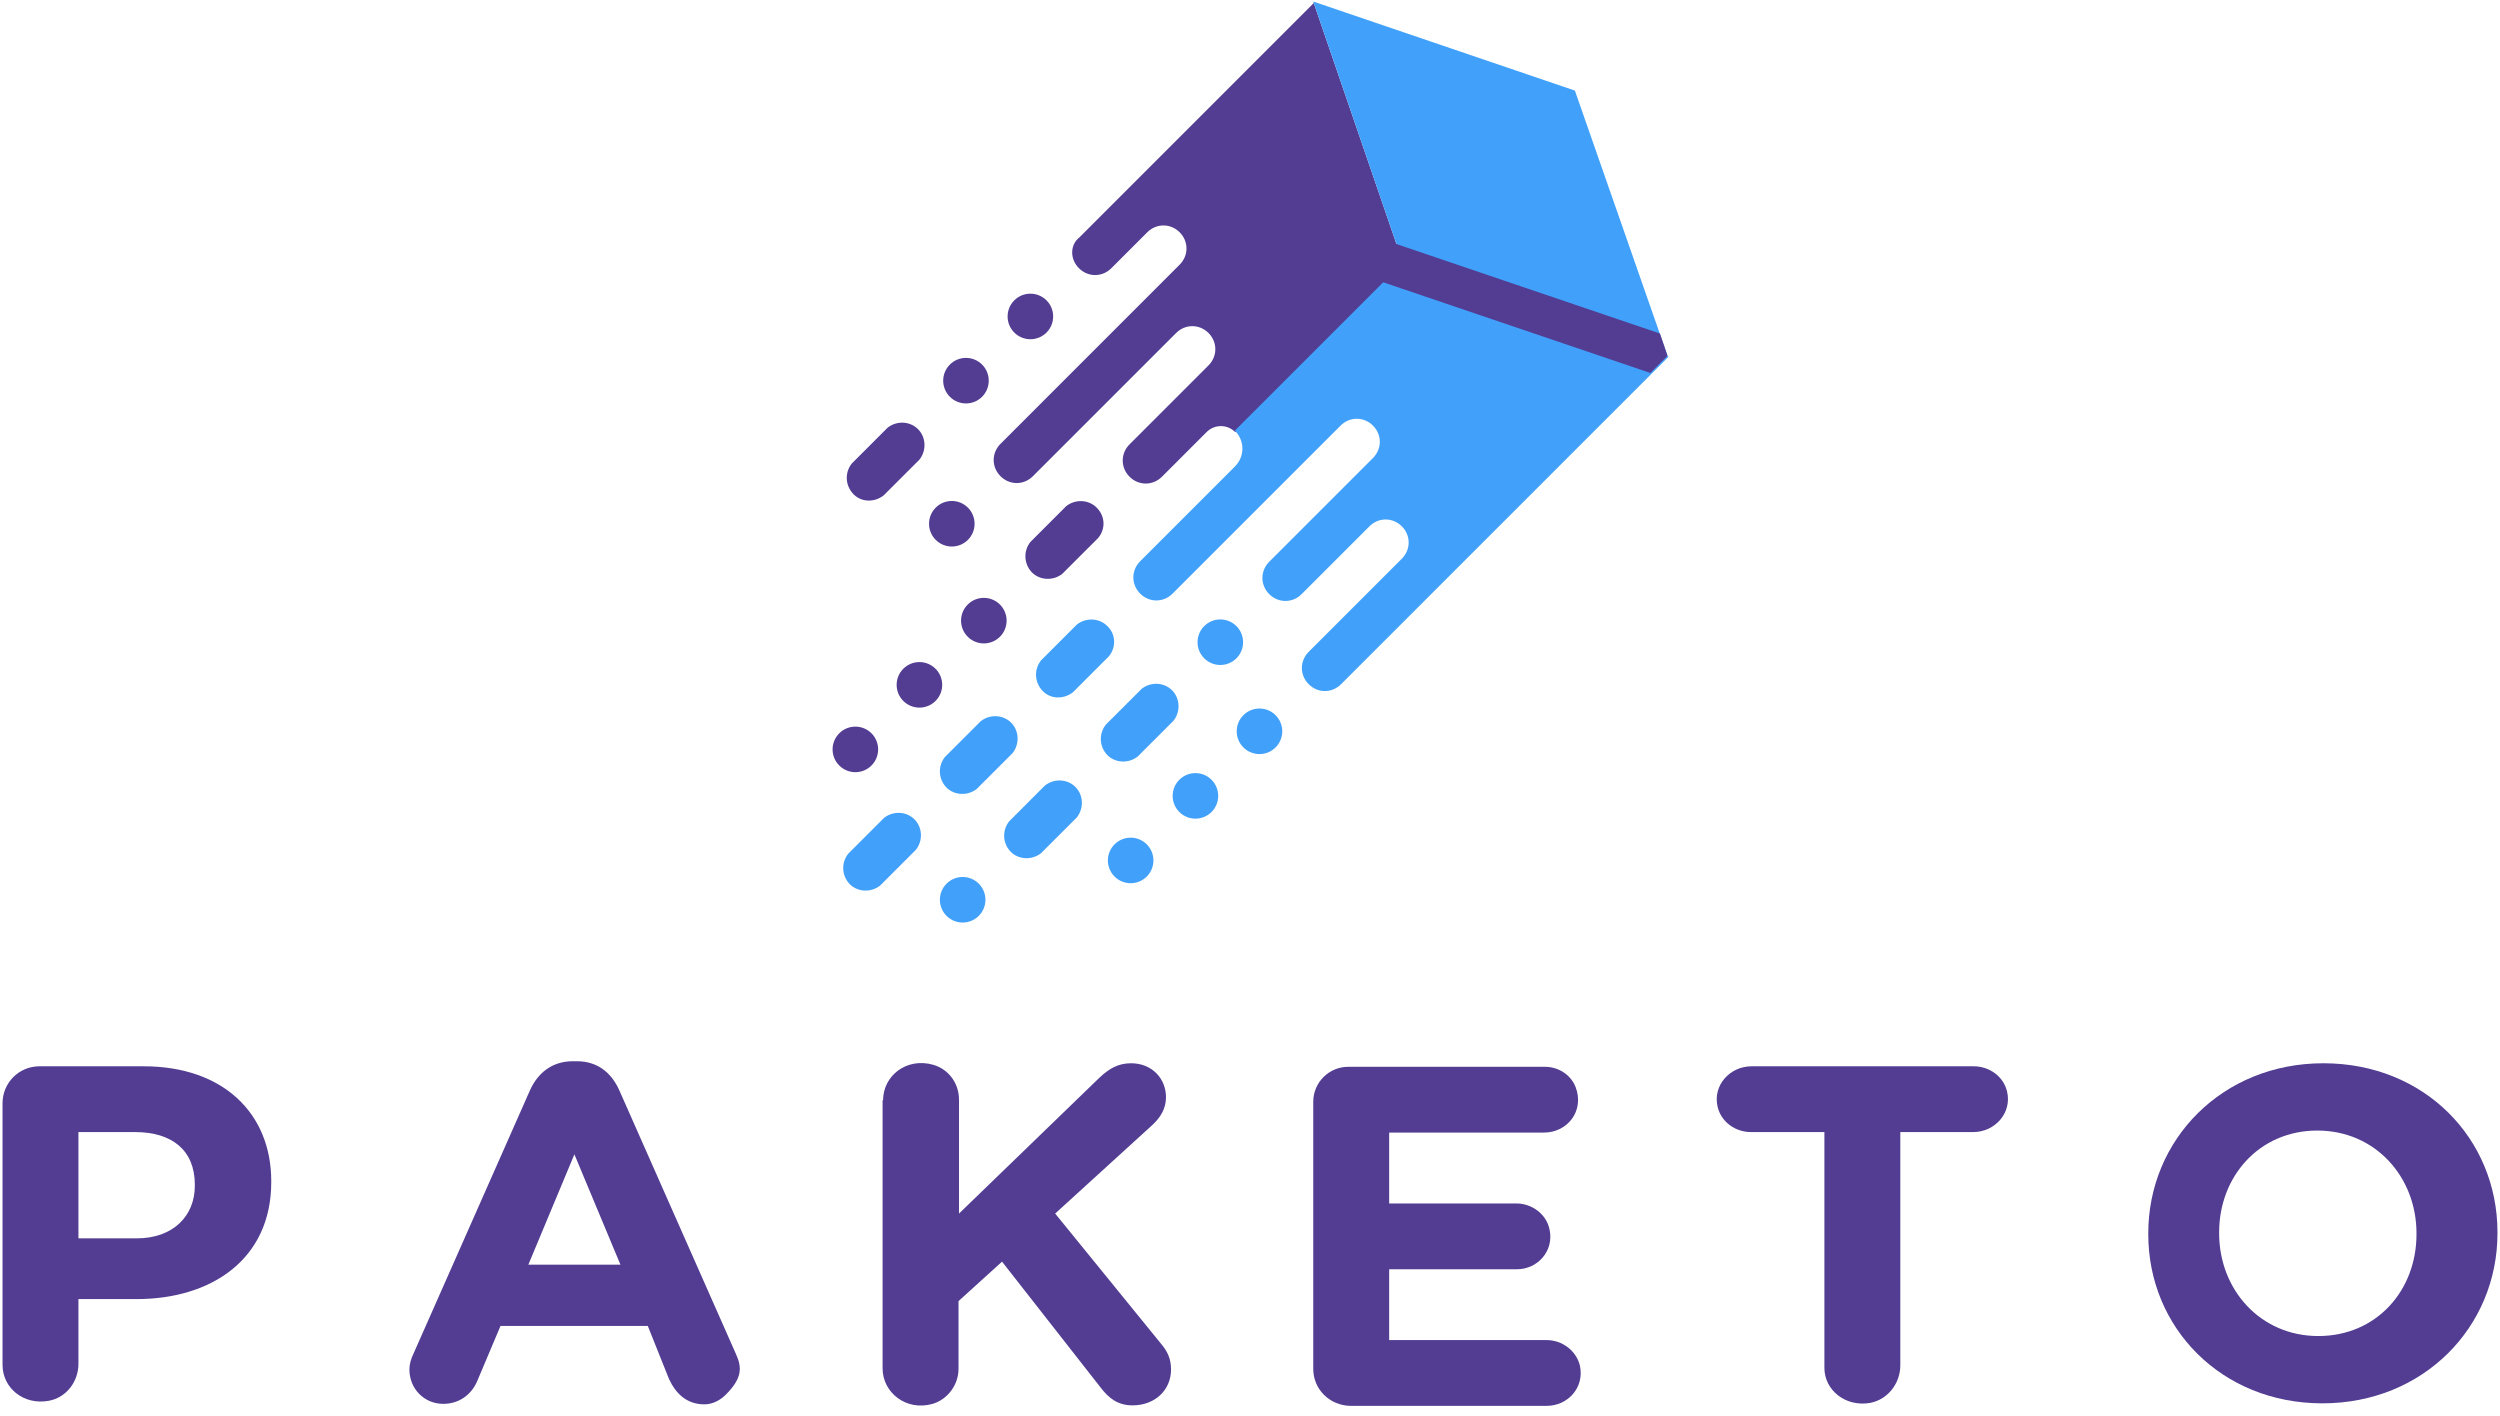
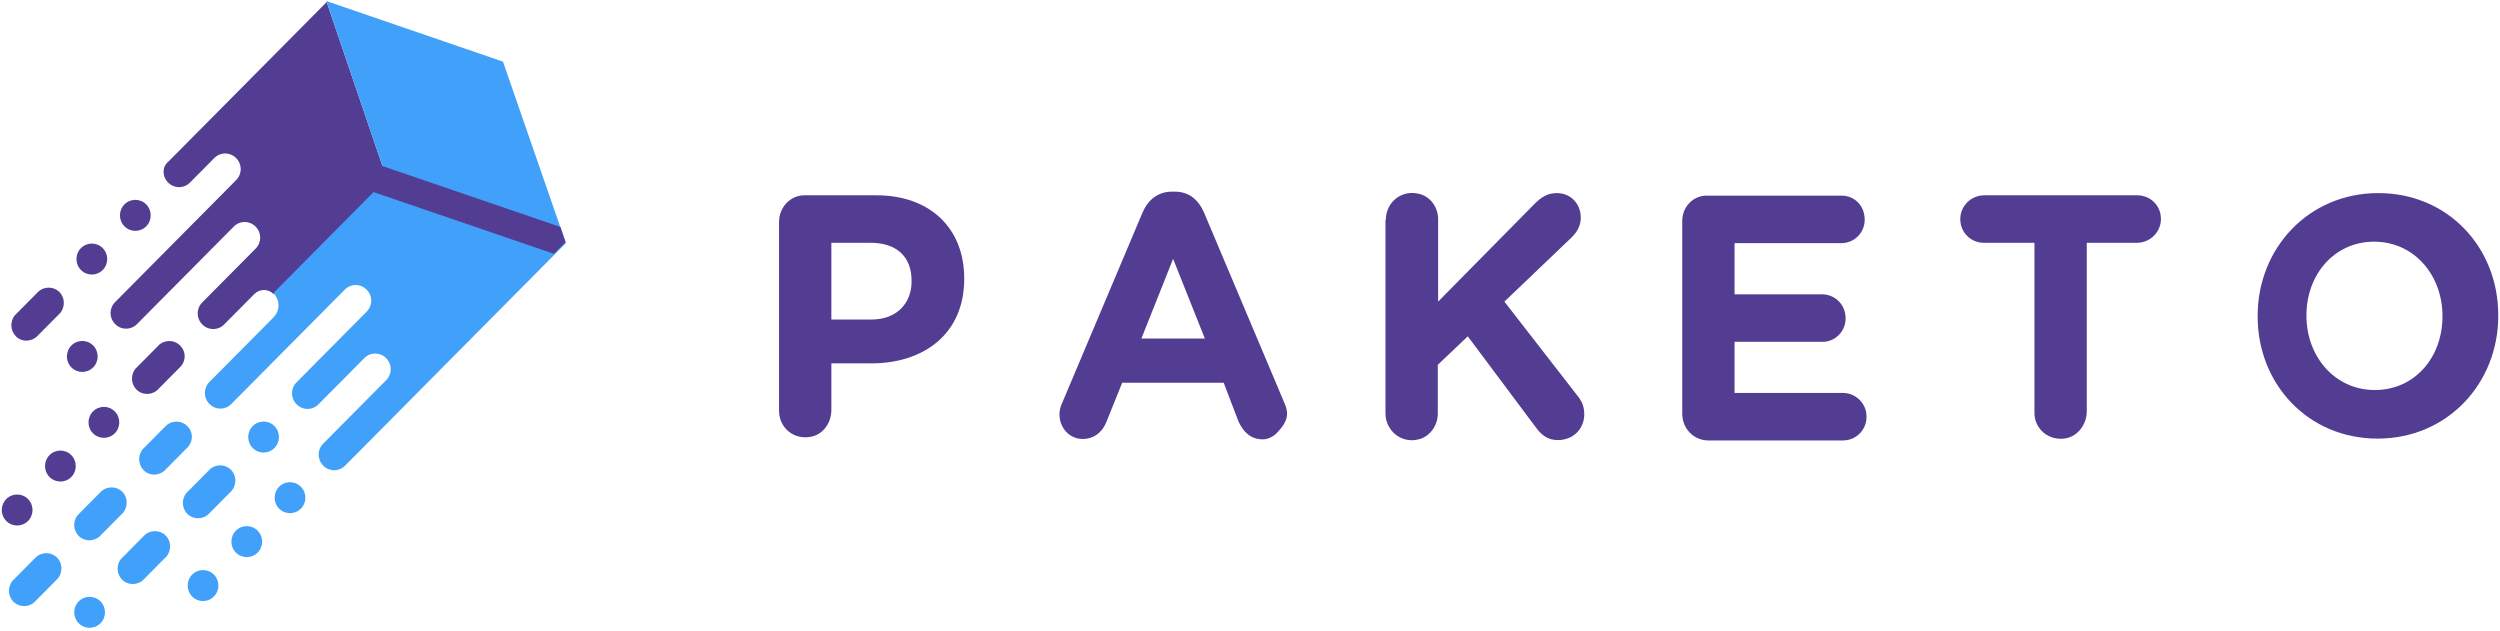
- <svg xmlns="http://www.w3.org/2000/svg" width="136px" height="77px" viewBox="0 0 136 77" version="1.1">
+ <svg xmlns="http://www.w3.org/2000/svg" width="119px" height="30px" viewBox="0 0 119 30" version="1.1">
  <defs />
-   <g id="-Product---HD" stroke="none" stroke-width="1" fill="none" fill-rule="evenodd" transform="translate(-313, -2398)">
-     <g id="Packeto" transform="translate(313, 2398)" fill-rule="nonzero">
-       <circle id="Oval" fill="#523D93" transform="translate(51.7791, 28.49242) rotate(-45) translate(-51.7791, -28.49242) " cx="51.779" cy="28.492" r="1.239" />
-       <path d="M58.695,14.591 C59.19,15.087 59.961,15.087 60.457,14.591 L62.411,12.636 C62.907,12.141 63.678,12.141 64.173,12.636 C64.669,13.132 64.669,13.903 64.173,14.398 L54.428,24.144 C53.932,24.64 53.932,25.411 54.428,25.906 C54.923,26.402 55.694,26.402 56.189,25.906 L63.981,18.115 C64.476,17.619 65.247,17.619 65.743,18.115 C66.238,18.611 66.238,19.381 65.743,19.877 L61.448,24.172 C60.952,24.667 60.952,25.438 61.448,25.934 C61.943,26.429 62.714,26.429 63.21,25.934 L65.632,23.511 C66.073,23.07 66.761,23.07 67.202,23.511 L76.342,14.371 L71.469,0.165 L58.722,12.912 C58.199,13.325 58.199,14.096 58.695,14.591 Z" id="Shape" fill="#523D93" />
-       <path d="M78.847,11.755 L67.174,23.428 C67.725,23.979 67.725,24.832 67.174,25.383 L62.026,30.531 C61.53,31.027 61.53,31.798 62.026,32.293 C62.521,32.789 63.292,32.789 63.788,32.293 L72.928,23.153 C73.423,22.657 74.194,22.657 74.69,23.153 C75.185,23.649 75.185,24.419 74.69,24.915 L69.046,30.559 C68.551,31.054 68.551,31.825 69.046,32.321 C69.542,32.816 70.313,32.816 70.808,32.321 L74.497,28.632 C74.993,28.136 75.764,28.136 76.259,28.632 C76.755,29.127 76.755,29.898 76.259,30.394 L71.194,35.459 C70.698,35.955 70.698,36.726 71.194,37.221 C71.689,37.717 72.46,37.717 72.955,37.221 L90.768,19.409 L78.847,11.755 Z" id="Shape" fill="#41A1FA" />
-       <polygon id="Shape" fill="#41A1FA" points="71.441 0.083 85.674 4.928 90.713 19.354 76.314 14.288" />
-       <circle id="Oval" fill="#523D93" transform="translate(56.05326, 17.21506) rotate(-45) translate(-56.05326, -17.21506) " cx="56.053" cy="17.215" r="1.239" />
-       <circle id="Oval" fill="#523D93" transform="translate(52.54922, 20.70818) rotate(-45) translate(-52.54922, -20.70818) " cx="52.549" cy="20.708" r="1.239" />
-       <circle id="Oval" fill="#523D93" transform="translate(53.52018, 33.7625) rotate(-45) translate(-53.52018, -33.7625) " cx="53.52" cy="33.763" r="1.239" />
-       <circle id="Oval" fill="#523D93" transform="translate(50.01615, 37.25562) rotate(-45) translate(-50.01615, -37.25562) " cx="50.016" cy="37.256" r="1.239" />
-       <circle id="Oval" fill="#523D93" transform="translate(46.53158, 40.76821) rotate(-45) translate(-46.53158, -40.76821) " cx="46.532" cy="40.768" r="1.239" />
-       <circle id="Oval" fill="#41A1FA" transform="translate(68.5159, 39.78307) rotate(-45) translate(-68.5159, -39.78307) " cx="68.516" cy="39.783" r="1.239" />
-       <circle id="Oval" fill="#41A1FA" transform="translate(65.0313, 43.29566) rotate(-45) translate(-65.0313, -43.29566) " cx="65.031" cy="43.296" r="1.239" />
-       <circle id="Oval" fill="#41A1FA" transform="translate(61.5078, 46.80824) rotate(-45) translate(-61.5078, -46.80824) " cx="61.508" cy="46.808" r="1.239" />
-       <circle id="Oval" fill="#41A1FA" transform="translate(66.38545, 34.93572) rotate(-45) translate(-66.38545, -34.93572) " cx="66.385" cy="34.936" r="1.239" />
-       <circle id="Oval" fill="#41A1FA" transform="translate(52.36928, 48.94716) rotate(-45) translate(-52.36928, -48.94716) " cx="52.369" cy="48.947" r="1.239" />
-       <polygon id="Shape" fill="#523D93" points="75.929 14.288 75.543 13.132 90.3 18.143 90.713 19.354 89.777 20.29 74.938 15.252" />
-       <path d="M49.94,23.346 C49.5,22.905 48.784,22.878 48.288,23.263 L46.334,25.218 C45.948,25.713 45.976,26.402 46.416,26.87 C46.857,27.338 47.572,27.338 48.068,26.952 L50.023,24.998 C50.408,24.502 50.381,23.786 49.94,23.346 Z" id="Shape" fill="#523D93" />
-       <path d="M59.658,27.613 C59.218,27.172 58.502,27.145 58.006,27.53 L56.052,29.485 C55.666,29.981 55.694,30.669 56.134,31.137 C56.575,31.577 57.291,31.605 57.786,31.219 L59.741,29.265 C60.154,28.769 60.126,28.081 59.658,27.613 Z" id="Shape" fill="#523D93" />
-       <path d="M60.236,34.055 C59.796,33.615 59.08,33.587 58.585,33.972 L56.63,35.927 C56.245,36.423 56.272,37.111 56.713,37.579 C57.153,38.047 57.869,38.047 58.364,37.662 L60.319,35.707 C60.732,35.211 60.704,34.496 60.236,34.055 Z" id="Shape" fill="#41A1FA" />
-       <path d="M55.006,39.313 C54.565,38.873 53.849,38.845 53.354,39.231 L51.399,41.185 C51.014,41.681 51.041,42.369 51.482,42.837 C51.922,43.278 52.638,43.305 53.134,42.92 L55.088,40.965 C55.474,40.47 55.446,39.754 55.006,39.313 Z" id="Shape" fill="#41A1FA" />
-       <path d="M49.747,44.572 C49.307,44.131 48.591,44.104 48.096,44.489 L46.141,46.444 C45.755,46.939 45.783,47.628 46.223,48.096 C46.664,48.536 47.38,48.564 47.875,48.178 L49.83,46.223 C50.215,45.728 50.188,45.012 49.747,44.572 Z" id="Shape" fill="#41A1FA" />
-       <path d="M63.76,37.551 C63.32,37.111 62.604,37.083 62.109,37.469 L60.154,39.423 C59.768,39.919 59.796,40.607 60.236,41.075 C60.677,41.516 61.393,41.543 61.888,41.158 L63.843,39.203 C64.228,38.708 64.201,37.992 63.76,37.551 Z" id="Shape" fill="#41A1FA" />
-       <path d="M58.502,42.81 C58.062,42.369 57.346,42.342 56.85,42.727 L54.896,44.682 C54.51,45.177 54.538,45.866 54.978,46.334 C55.419,46.774 56.134,46.802 56.63,46.416 L58.585,44.462 C58.97,43.966 58.943,43.25 58.502,42.81 Z" id="Shape" fill="#41A1FA" />
-       <g id="Group" transform="translate(0, 57.53846)" fill="#523D93">
-         <path d="M0.138,2.478 C0.138,1.377 1.019,0.468 2.147,0.468 L7.819,0.468 C12.141,0.468 14.756,3.028 14.756,6.717 L14.756,6.772 C14.756,10.957 11.508,13.132 7.433,13.132 L4.267,13.132 L4.267,16.656 C4.267,17.619 3.606,18.5 2.643,18.666 C1.294,18.913 0.138,17.977 0.138,16.711 L0.138,2.478 Z M7.433,9.828 C9.443,9.828 10.599,8.589 10.599,6.965 L10.599,6.91 C10.599,5.038 9.36,4.047 7.351,4.047 L4.267,4.047 L4.267,9.828 L7.433,9.828 Z" id="Shape" />
-         <path d="M22.492,16.105 L28.824,1.789 C29.265,0.798 30.063,0.193 31.164,0.193 L31.385,0.193 C32.486,0.193 33.257,0.798 33.697,1.789 L40.029,16.105 C40.387,16.876 40.36,17.454 39.479,18.335 C39.176,18.638 38.763,18.858 38.322,18.858 C37.386,18.858 36.781,18.308 36.395,17.482 L35.239,14.591 L27.228,14.591 L25.961,17.592 C25.631,18.363 24.943,18.831 24.117,18.831 C23.07,18.831 22.272,18.005 22.272,16.959 C22.272,16.683 22.355,16.381 22.492,16.105 Z M33.752,11.26 L31.247,5.258 L28.742,11.26 L33.752,11.26 Z" id="Shape" />
-         <path d="M48.04,2.313 C48.04,0.991 49.307,-0.028 50.766,0.385 C51.619,0.633 52.17,1.404 52.17,2.285 L52.17,8.479 L59.796,1.101 C60.319,0.606 60.815,0.303 61.53,0.303 C62.687,0.303 63.43,1.156 63.43,2.147 C63.43,2.781 63.127,3.249 62.687,3.662 L57.401,8.479 L63.155,15.555 C63.485,15.94 63.705,16.353 63.705,16.959 C63.705,18.087 62.824,18.913 61.613,18.913 C60.815,18.913 60.319,18.528 59.879,17.95 L54.51,11.095 L52.143,13.242 L52.143,16.931 C52.143,17.785 51.564,18.583 50.738,18.831 C49.307,19.244 48.013,18.225 48.013,16.904 L48.013,2.313 L48.04,2.313 Z" id="Shape" />
-         <path d="M71.441,16.931 L71.441,2.395 C71.441,1.349 72.295,0.496 73.341,0.496 L84.05,0.496 C84.766,0.496 85.427,0.909 85.702,1.569 C86.225,2.891 85.262,4.074 83.995,4.074 L75.571,4.074 L75.571,7.929 L82.481,7.929 C83.334,7.929 84.133,8.507 84.298,9.36 C84.546,10.517 83.637,11.508 82.536,11.508 L75.571,11.508 L75.571,15.362 L84.133,15.362 C84.986,15.362 85.757,15.94 85.95,16.766 C86.198,17.95 85.289,18.941 84.133,18.941 L73.451,18.941 C72.322,18.913 71.441,18.032 71.441,16.931 Z" id="Shape" />
-         <path d="M99.247,4.047 L95.255,4.047 C94.402,4.047 93.631,3.496 93.438,2.67 C93.163,1.514 94.099,0.468 95.283,0.468 L107.368,0.468 C108.222,0.468 108.993,1.019 109.185,1.845 C109.461,3.001 108.525,4.047 107.341,4.047 L103.377,4.047 L103.377,16.738 C103.377,17.702 102.716,18.583 101.752,18.776 C100.403,19.023 99.247,18.087 99.247,16.876 L99.247,4.047 Z" id="Shape" />
-         <path d="M116.866,9.608 L116.866,9.553 C116.866,4.46 120.886,0.303 126.392,0.303 C131.898,0.303 135.862,4.405 135.862,9.498 L135.862,9.553 C135.862,14.646 131.843,18.803 126.337,18.803 C120.831,18.803 116.866,14.674 116.866,9.608 Z M131.457,9.608 L131.457,9.553 C131.457,6.497 129.228,3.964 126.062,3.964 C122.896,3.964 120.721,6.47 120.721,9.498 L120.721,9.553 C120.721,12.609 122.951,15.142 126.117,15.142 C129.283,15.142 131.457,12.664 131.457,9.608 Z" id="Shape" />
+   <g id="Megamenu-About---Mobile" stroke="none" stroke-width="1" fill="none" fill-rule="evenodd">
+     <g id="Group-43" fill-rule="nonzero">
+       <g id="Group-42">
+         <path d="M4.434,17.488 C4.148,17.776 3.685,17.776 3.399,17.488 C3.113,17.2 3.113,16.733 3.399,16.445 C3.685,16.157 4.148,16.157 4.434,16.445 C4.72,16.733 4.72,17.2 4.434,17.488 Z" id="Oval" fill="#523D93" />
+         <path d="M8.002,8.689 C8.295,8.984 8.751,8.984 9.043,8.689 L10.198,7.525 C10.491,7.23 10.946,7.23 11.239,7.525 C11.532,7.82 11.532,8.279 11.239,8.574 L5.481,14.377 C5.189,14.672 5.189,15.131 5.481,15.426 C5.774,15.721 6.23,15.721 6.522,15.426 L11.125,10.787 C11.418,10.492 11.873,10.492 12.166,10.787 C12.459,11.082 12.459,11.541 12.166,11.836 L9.629,14.393 C9.336,14.689 9.336,15.148 9.629,15.443 C9.922,15.738 10.377,15.738 10.67,15.443 L12.101,14 C12.361,13.738 12.768,13.738 13.028,14 L18.428,8.557 L15.549,0.098 L8.019,7.689 C7.71,7.934 7.71,8.393 8.002,8.689 Z" id="Shape" fill="#523D93" />
+         <path d="M19.908,7 L13.012,13.951 C13.337,14.279 13.337,14.787 13.012,15.115 L9.97,18.18 C9.678,18.475 9.678,18.934 9.97,19.23 C10.263,19.525 10.719,19.525 11.011,19.23 L16.411,13.787 C16.704,13.492 17.16,13.492 17.452,13.787 C17.745,14.082 17.745,14.541 17.452,14.836 L14.118,18.197 C13.825,18.492 13.825,18.951 14.118,19.246 C14.411,19.541 14.866,19.541 15.159,19.246 L17.339,17.049 C17.631,16.754 18.087,16.754 18.38,17.049 C18.672,17.344 18.672,17.803 18.38,18.098 L15.387,21.115 C15.094,21.41 15.094,21.869 15.387,22.164 C15.68,22.459 16.135,22.459 16.428,22.164 L26.951,11.557 L19.908,7 Z" id="Shape" fill="#41A1FA" />
+         <polygon id="Shape" fill="#41A1FA" points="15.533 0.049 23.942 2.934 26.919 11.525 18.412 8.508" />
+         <path d="M6.959,10.773 C6.674,11.061 6.21,11.061 5.924,10.773 C5.638,10.485 5.638,10.017 5.924,9.729 C6.21,9.441 6.674,9.441 6.959,9.729 C7.245,10.017 7.245,10.485 6.959,10.773 Z" id="Oval" fill="#523D93" />
+         <path d="M4.889,12.853 C4.603,13.141 4.14,13.141 3.854,12.853 C3.568,12.565 3.568,12.098 3.854,11.809 C4.14,11.521 4.603,11.521 4.889,11.809 C5.175,12.098 5.175,12.565 4.889,12.853 Z" id="Oval" fill="#523D93" />
+         <path d="M5.463,20.626 C5.177,20.914 4.714,20.914 4.428,20.626 C4.142,20.338 4.142,19.871 4.428,19.583 C4.714,19.295 5.177,19.295 5.463,19.583 C5.749,19.871 5.749,20.338 5.463,20.626 Z" id="Oval" fill="#523D93" />
+         <path d="M3.393,22.706 C3.107,22.994 2.643,22.994 2.358,22.706 C2.072,22.418 2.072,21.951 2.358,21.663 C2.643,21.375 3.107,21.375 3.393,21.663 C3.678,21.951 3.678,22.418 3.393,22.706 Z" id="Oval" fill="#523D93" />
+         <path d="M1.334,24.798 C1.048,25.086 0.585,25.086 0.299,24.798 C0.013,24.51 0.013,24.043 0.299,23.755 C0.585,23.466 1.048,23.466 1.334,23.755 C1.62,24.043 1.62,24.51 1.334,24.798 Z" id="Oval" fill="#523D93" />
+         <path d="M14.322,24.211 C14.037,24.499 13.573,24.499 13.287,24.211 C13.001,23.923 13.001,23.456 13.287,23.168 C13.573,22.88 14.037,22.88 14.322,23.168 C14.608,23.456 14.608,23.923 14.322,24.211 Z" id="Oval" fill="#41A1FA" />
+         <path d="M12.264,26.303 C11.978,26.591 11.514,26.591 11.229,26.303 C10.943,26.015 10.943,25.548 11.229,25.26 C11.514,24.971 11.978,24.971 12.264,25.26 C12.549,25.548 12.549,26.015 12.264,26.303 Z" id="Oval" fill="#41A1FA" />
+         <path d="M10.182,28.394 C9.896,28.683 9.433,28.683 9.147,28.394 C8.861,28.106 8.861,27.639 9.147,27.351 C9.433,27.063 9.896,27.063 10.182,27.351 C10.468,27.639 10.468,28.106 10.182,28.394 Z" id="Oval" fill="#41A1FA" />
+         <path d="M13.064,21.325 C12.778,21.613 12.314,21.613 12.029,21.325 C11.743,21.037 11.743,20.57 12.029,20.281 C12.314,19.993 12.778,19.993 13.064,20.281 C13.349,20.57 13.349,21.037 13.064,21.325 Z" id="Oval" fill="#41A1FA" />
+         <path d="M4.783,29.668 C4.497,29.956 4.034,29.956 3.748,29.668 C3.462,29.38 3.462,28.913 3.748,28.625 C4.034,28.337 4.497,28.337 4.783,28.625 C5.069,28.913 5.069,29.38 4.783,29.668 Z" id="Oval" fill="#41A1FA" />
+         <polygon id="Shape" fill="#523D93" points="18.184 8.508 17.957 7.82 26.675 10.803 26.919 11.525 26.366 12.082 17.599 9.082" />
+         <path d="M2.83,13.902 C2.57,13.639 2.147,13.623 1.854,13.852 L0.699,15.016 C0.472,15.311 0.488,15.721 0.748,16 C1.008,16.279 1.431,16.279 1.724,16.049 L2.879,14.885 C3.107,14.59 3.09,14.164 2.83,13.902 Z" id="Shape" fill="#523D93" />
+         <path d="M8.572,16.443 C8.311,16.18 7.889,16.164 7.596,16.393 L6.441,17.557 C6.213,17.852 6.23,18.262 6.49,18.541 C6.75,18.803 7.173,18.82 7.466,18.59 L8.62,17.426 C8.864,17.131 8.848,16.721 8.572,16.443 Z" id="Shape" fill="#523D93" />
+         <path d="M8.913,20.279 C8.653,20.016 8.23,20 7.937,20.23 L6.783,21.393 C6.555,21.689 6.571,22.098 6.831,22.377 C7.092,22.656 7.514,22.656 7.807,22.426 L8.962,21.262 C9.206,20.967 9.19,20.541 8.913,20.279 Z" id="Shape" fill="#41A1FA" />
+         <path d="M5.823,23.41 C5.563,23.148 5.14,23.131 4.847,23.361 L3.692,24.525 C3.464,24.82 3.481,25.23 3.741,25.508 C4.001,25.77 4.424,25.787 4.717,25.557 L5.872,24.393 C6.099,24.098 6.083,23.672 5.823,23.41 Z" id="Shape" fill="#41A1FA" />
+         <path d="M2.716,26.541 C2.456,26.279 2.033,26.262 1.74,26.492 L0.586,27.656 C0.358,27.951 0.374,28.361 0.634,28.639 C0.895,28.902 1.317,28.918 1.61,28.689 L2.765,27.525 C2.993,27.23 2.977,26.803 2.716,26.541 Z" id="Shape" fill="#41A1FA" />
+         <path d="M10.995,22.361 C10.735,22.098 10.312,22.082 10.019,22.311 L8.864,23.475 C8.637,23.77 8.653,24.18 8.913,24.459 C9.173,24.721 9.596,24.738 9.889,24.508 L11.044,23.344 C11.272,23.049 11.255,22.623 10.995,22.361 Z" id="Shape" fill="#41A1FA" />
+         <path d="M7.889,25.492 C7.628,25.23 7.205,25.213 6.913,25.443 L5.758,26.607 C5.53,26.902 5.546,27.311 5.807,27.59 C6.067,27.852 6.49,27.869 6.783,27.639 L7.937,26.475 C8.165,26.18 8.149,25.754 7.889,25.492 Z" id="Shape" fill="#41A1FA" />
+       </g>
+       <g id="Group" transform="translate(37, 9)" fill="#523D93">
+         <path d="M0.083,1.565 C0.083,0.87 0.614,0.296 1.295,0.296 L4.714,0.296 C7.32,0.296 8.897,1.913 8.897,4.243 L8.897,4.278 C8.897,6.922 6.938,8.296 4.482,8.296 L2.573,8.296 L2.573,10.522 C2.573,11.13 2.174,11.687 1.594,11.791 C0.78,11.948 0.083,11.357 0.083,10.557 L0.083,1.565 Z M4.482,6.209 C5.694,6.209 6.391,5.426 6.391,4.4 L6.391,4.365 C6.391,3.183 5.644,2.557 4.432,2.557 L2.573,2.557 L2.573,6.209 L4.482,6.209 Z" id="Shape" />
+         <path d="M13.562,10.174 L17.379,1.13 C17.645,0.504 18.126,0.122 18.79,0.122 L18.923,0.122 C19.587,0.122 20.052,0.504 20.317,1.13 L24.135,10.174 C24.351,10.661 24.334,11.026 23.803,11.583 C23.621,11.774 23.372,11.913 23.106,11.913 C22.542,11.913 22.177,11.565 21.944,11.043 L21.247,9.217 L16.417,9.217 L15.653,11.113 C15.454,11.6 15.039,11.896 14.541,11.896 C13.91,11.896 13.429,11.374 13.429,10.713 C13.429,10.539 13.479,10.348 13.562,10.174 Z M20.351,7.113 L18.84,3.322 L17.33,7.113 L20.351,7.113 Z" id="Shape" />
+         <path d="M28.966,1.461 C28.966,0.626 29.729,-0.017 30.609,0.243 C31.123,0.4 31.455,0.887 31.455,1.443 L31.455,5.357 L36.053,0.696 C36.369,0.383 36.668,0.191 37.099,0.191 C37.796,0.191 38.245,0.73 38.245,1.357 C38.245,1.757 38.062,2.052 37.796,2.313 L34.609,5.357 L38.079,9.826 C38.278,10.07 38.411,10.33 38.411,10.713 C38.411,11.426 37.879,11.948 37.149,11.948 C36.668,11.948 36.369,11.704 36.103,11.339 L32.866,7.009 L31.439,8.365 L31.439,10.696 C31.439,11.235 31.09,11.739 30.592,11.896 C29.729,12.157 28.949,11.513 28.949,10.678 L28.949,1.461 L28.966,1.461 Z" id="Shape" />
+         <path d="M43.075,10.696 L43.075,1.513 C43.075,0.852 43.589,0.313 44.22,0.313 L50.677,0.313 C51.109,0.313 51.507,0.574 51.673,0.991 C51.989,1.826 51.408,2.574 50.644,2.574 L45.565,2.574 L45.565,5.009 L49.731,5.009 C50.246,5.009 50.727,5.374 50.827,5.913 C50.976,6.643 50.428,7.27 49.764,7.27 L45.565,7.27 L45.565,9.704 L50.727,9.704 C51.242,9.704 51.706,10.07 51.823,10.591 C51.972,11.339 51.424,11.965 50.727,11.965 L44.287,11.965 C43.606,11.948 43.075,11.391 43.075,10.696 Z" id="Shape" />
+         <path d="M59.84,2.557 L57.433,2.557 C56.919,2.557 56.454,2.209 56.338,1.687 C56.172,0.957 56.736,0.296 57.45,0.296 L64.737,0.296 C65.251,0.296 65.716,0.643 65.832,1.165 C65.998,1.896 65.434,2.557 64.72,2.557 L62.33,2.557 L62.33,10.574 C62.33,11.183 61.932,11.739 61.351,11.861 C60.537,12.017 59.84,11.426 59.84,10.661 L59.84,2.557 Z" id="Shape" />
+         <path d="M70.464,6.07 L70.464,6.035 C70.464,2.817 72.887,0.191 76.207,0.191 C79.527,0.191 81.917,2.783 81.917,6 L81.917,6.035 C81.917,9.252 79.494,11.878 76.174,11.878 C72.854,11.878 70.464,9.27 70.464,6.07 Z M79.261,6.07 L79.261,6.035 C79.261,4.104 77.917,2.504 76.008,2.504 C74.099,2.504 72.787,4.087 72.787,6 L72.787,6.035 C72.787,7.965 74.132,9.565 76.041,9.565 C77.95,9.565 79.261,8 79.261,6.07 Z" id="Shape" />
      </g>
    </g>
  </g>
</svg>
